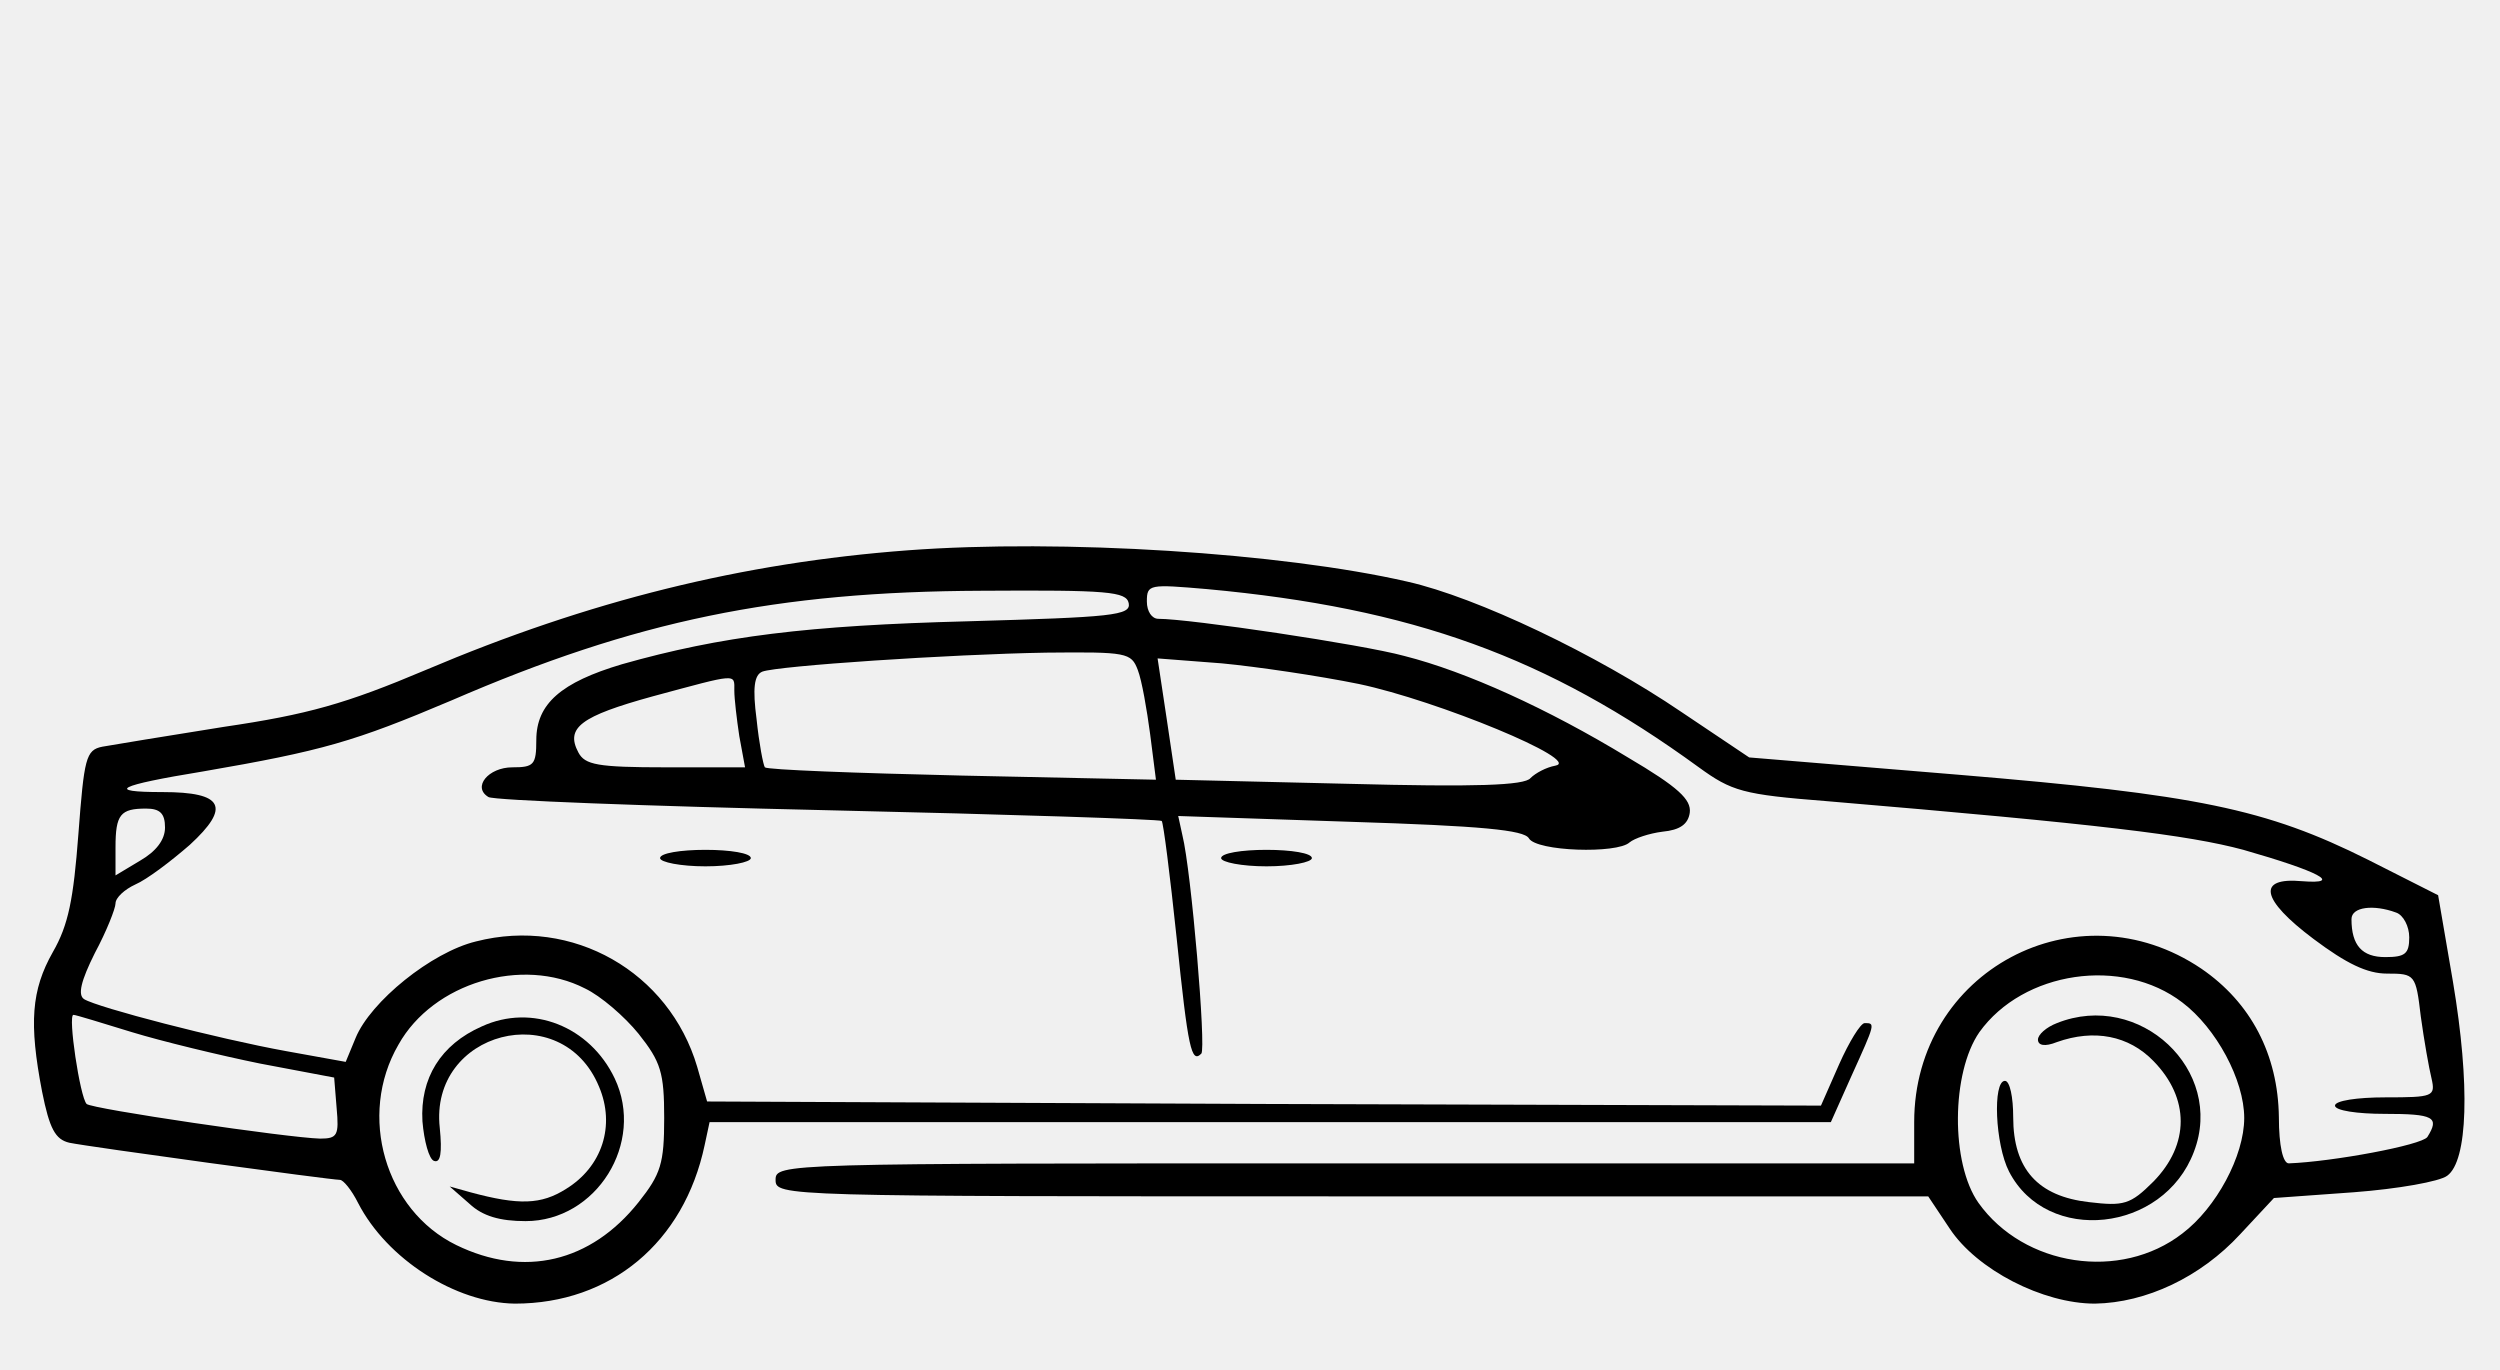
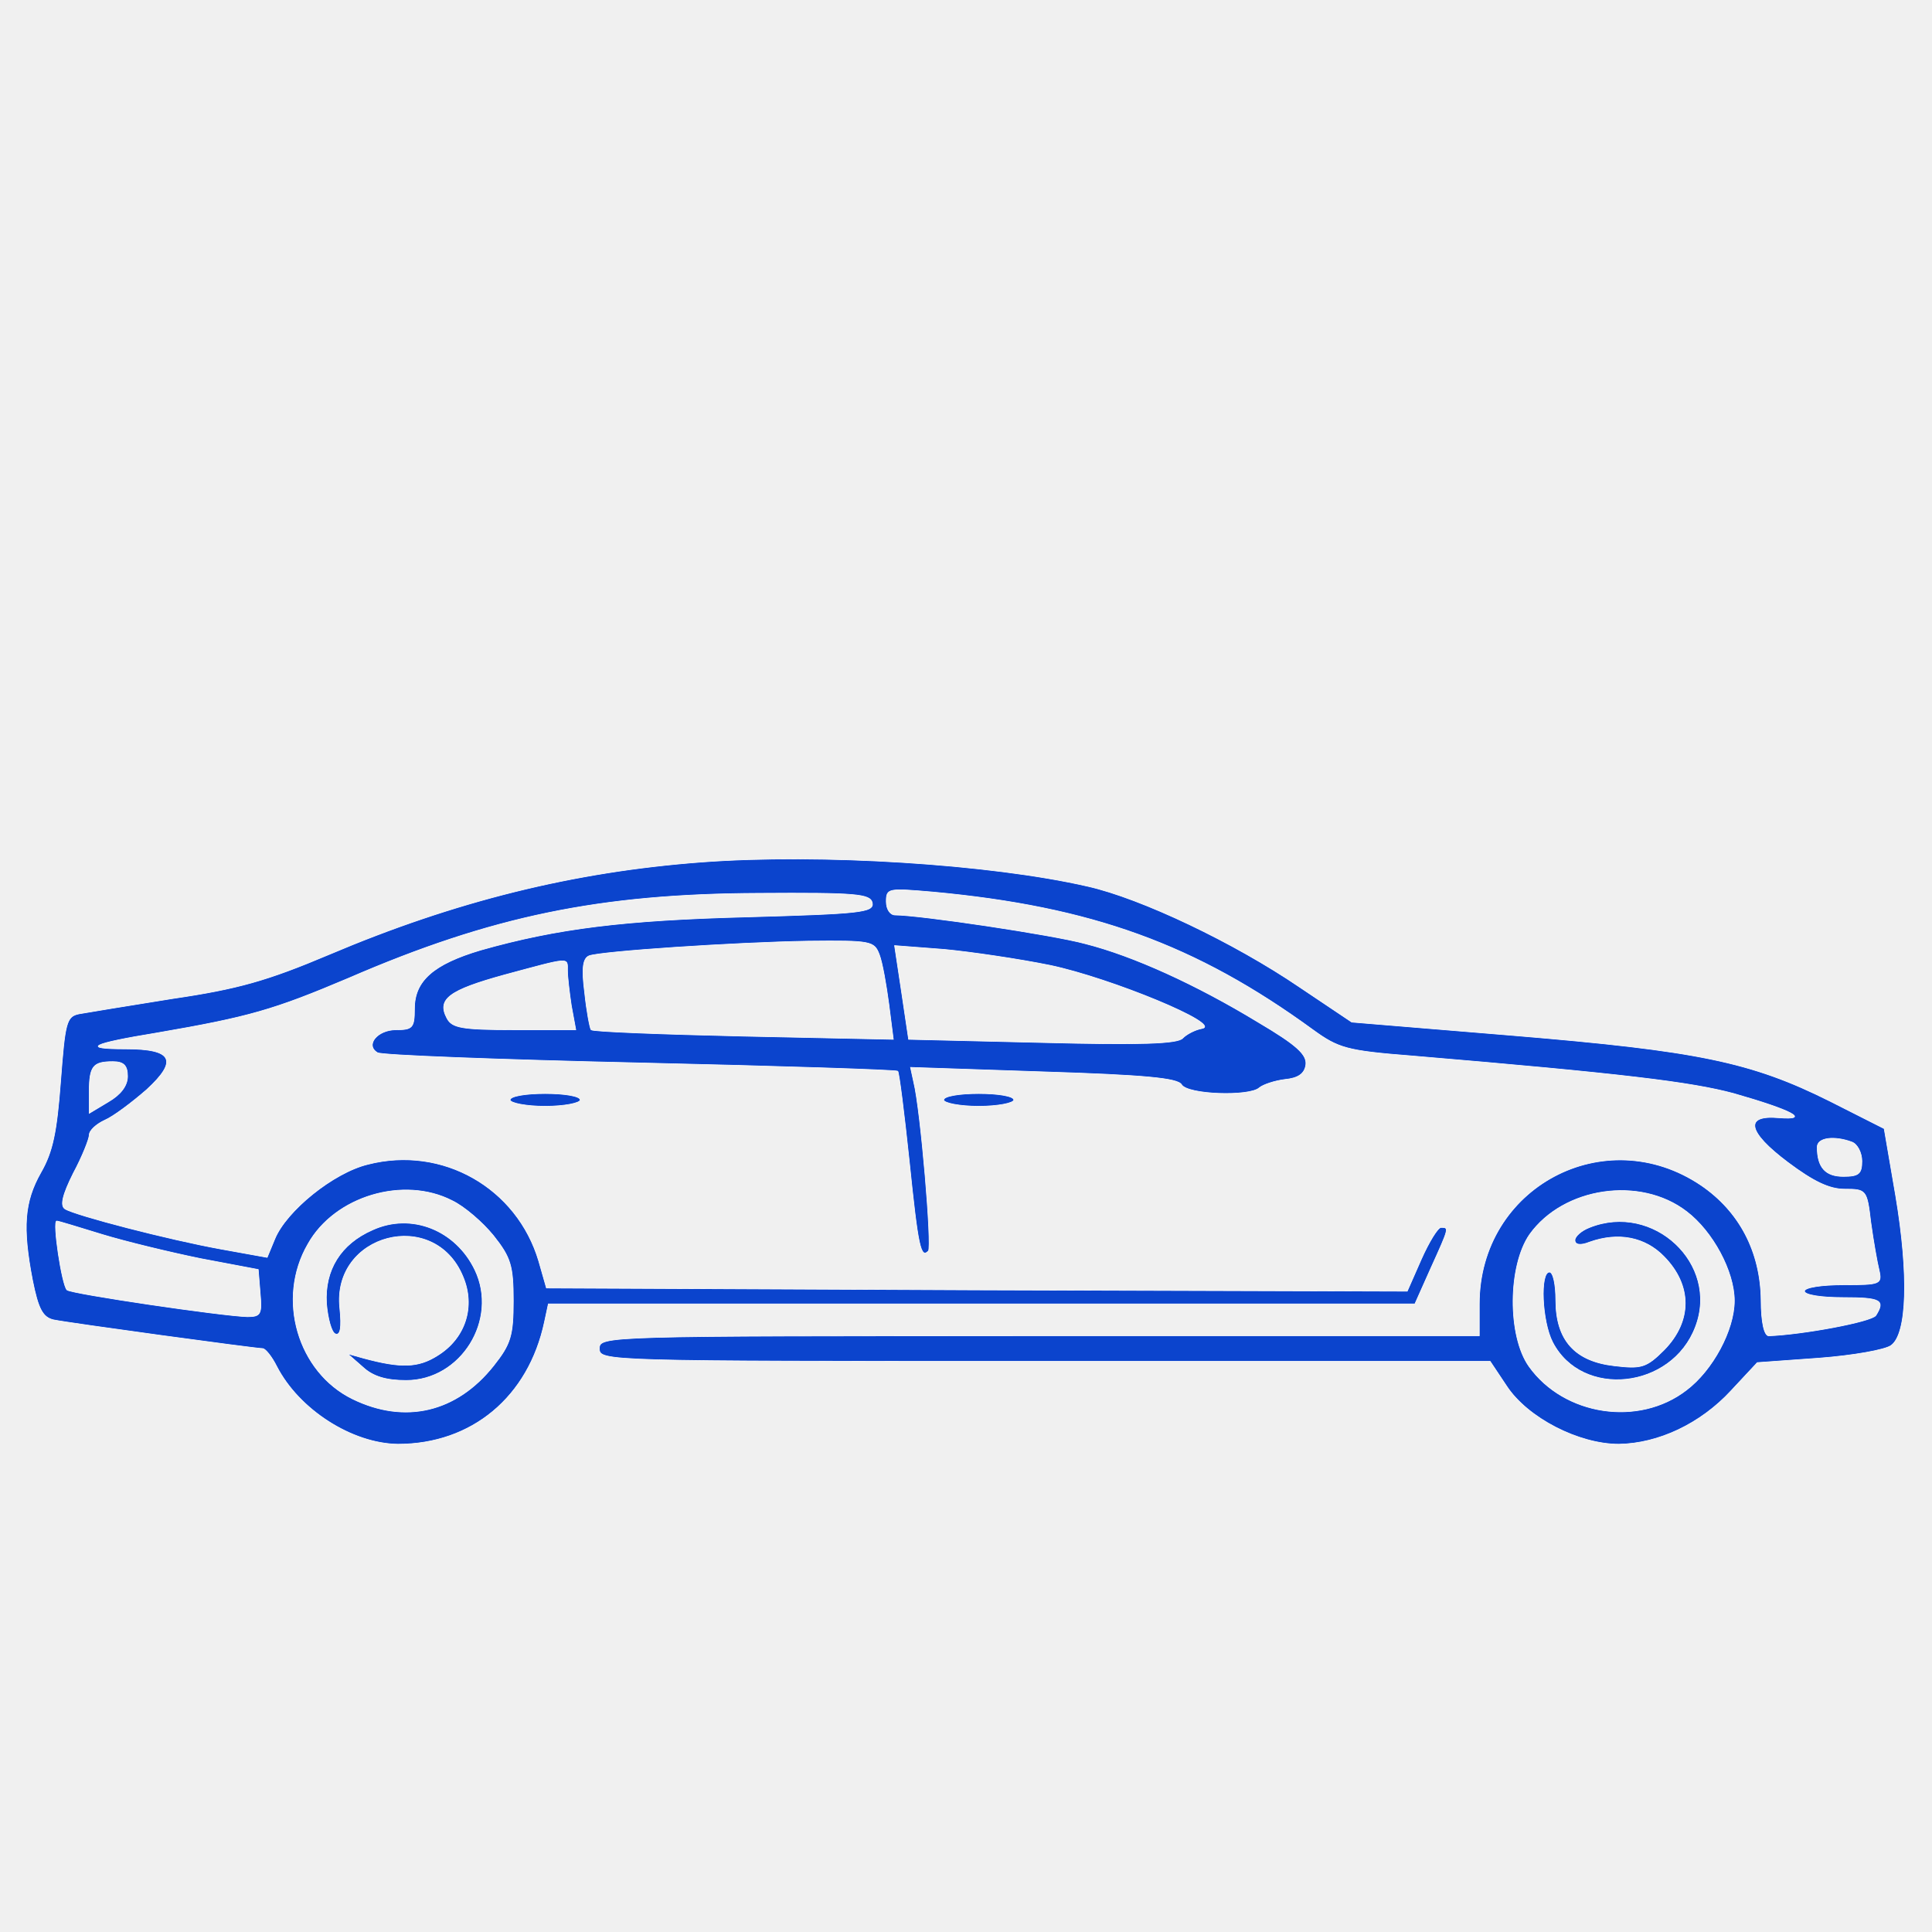
- <svg xmlns="http://www.w3.org/2000/svg" version="1.0" width="303pt" height="166pt" viewBox="0 0 303 166" preserveAspectRatio="xMidYMid meet">
-   <g transform="translate(0,166) scale(0.1,-0.1)" fill="#000000" stroke="none">
+ <svg xmlns="http://www.w3.org/2000/svg" version="1.0" width="32px" height="32px" viewBox="0 0 303 166" preserveAspectRatio="xMidYMid meet">
+   <g transform="translate(0,166) scale(0.1,-0.1)" fill="#0b44cd" stroke="#ffffff">
    <path d="M1100 993 c-200 -15 -386 -61 -584 -145 -97 -41 -143 -54 -245 -69 -69 -11 -136 -22 -147 -24 -20 -4 -22 -14 -29 -106 -6 -79 -12 -110 -31 -143 -26 -46 -29 -86 -13 -169 9 -45 16 -58 33 -62 24 -5 317 -45 328 -45 4 0 14 -12 22 -28 35 -68 118 -121 190 -122 116 0 205 74 230 192 l6 28 679 0 680 0 25 56 c29 64 29 64 16 64 -5 0 -19 -23 -31 -50 l-22 -50 -675 2 -675 3 -12 42 c-34 115 -151 182 -268 152 -54 -13 -128 -73 -146 -117 l-12 -29 -72 13 c-83 15 -229 53 -245 63 -8 5 -4 22 13 56 14 26 25 54 25 60 0 7 11 17 24 23 14 6 43 28 66 48 50 46 41 64 -33 64 -70 0 -55 8 49 25 145 25 183 36 301 86 224 97 394 132 643 133 153 1 175 -1 178 -15 3 -15 -20 -17 -195 -22 -194 -5 -299 -18 -419 -52 -74 -22 -104 -48 -104 -92 0 -30 -3 -33 -29 -33 -29 0 -49 -24 -29 -36 6 -4 191 -11 411 -16 221 -5 403 -11 405 -13 2 -2 10 -65 18 -141 14 -136 18 -153 30 -141 6 6 -12 221 -23 265 l-5 23 208 -7 c160 -5 211 -10 217 -20 9 -16 107 -19 122 -5 6 5 24 11 40 13 21 2 31 9 33 23 2 16 -14 31 -75 67 -97 59 -196 104 -271 123 -51 14 -260 45 -298 45 -8 0 -14 9 -14 21 0 21 3 21 73 15 249 -23 412 -82 596 -216 40 -29 53 -33 155 -41 332 -28 438 -41 505 -59 91 -26 122 -42 71 -38 -55 5 -50 -22 14 -70 40 -30 65 -42 89 -42 34 0 35 -1 41 -52 4 -29 10 -63 13 -75 5 -22 2 -23 -56 -23 -34 0 -61 -4 -61 -10 0 -6 27 -10 60 -10 60 0 67 -4 52 -28 -7 -10 -115 -30 -168 -32 -7 0 -12 21 -12 56 -1 76 -34 139 -94 180 -151 102 -348 -3 -348 -186 l0 -50 -690 0 c-683 0 -690 0 -690 -20 0 -20 7 -20 699 -20 l698 0 26 -39 c33 -50 113 -91 176 -91 62 1 128 32 176 84 l41 44 97 7 c53 4 104 13 113 20 25 18 28 110 7 235 l-18 105 -85 43 c-124 62 -208 79 -496 103 l-254 21 -82 55 c-103 70 -248 139 -332 158 -152 35 -419 52 -606 38z m279 -145 c5 -13 11 -48 15 -78 l7 -55 -235 5 c-129 3 -236 7 -239 10 -2 3 -7 29 -10 58 -5 38 -3 54 7 58 19 7 227 21 344 23 98 1 103 0 111 -21z m268 -17 c95 -20 272 -93 238 -99 -11 -2 -24 -9 -30 -15 -7 -9 -67 -11 -220 -7 l-210 5 -11 74 -11 73 78 -6 c42 -4 117 -15 166 -25z m-757 -8 c0 -10 3 -35 6 -55 l7 -38 -96 0 c-83 0 -98 3 -106 18 -16 30 3 44 90 68 104 28 99 28 99 7z m-690 -166 c0 -15 -11 -29 -30 -40 l-30 -18 0 34 c0 40 6 47 37 47 17 0 23 -6 23 -23z m2704 -103 c9 -3 16 -17 16 -30 0 -20 -5 -24 -29 -24 -28 0 -41 14 -41 46 0 15 27 18 54 8z m-2195 -92 c19 -9 48 -34 65 -55 27 -34 31 -47 31 -102 0 -55 -4 -68 -31 -102 -58 -73 -139 -92 -221 -52 -86 42 -120 157 -70 243 42 75 150 107 226 68z m1936 -17 c41 -31 75 -94 75 -140 0 -46 -34 -109 -75 -140 -75 -58 -192 -40 -247 37 -34 48 -33 158 1 207 53 74 173 92 246 36z m-2485 -36 c36 -11 106 -28 155 -38 l90 -17 3 -37 c3 -33 1 -37 -20 -37 -39 1 -277 36 -283 42 -8 8 -23 108 -16 108 3 0 35 -10 71 -21z" />
    <path d="M584 416 c-50 -22 -75 -63 -72 -115 2 -24 8 -46 14 -48 8 -3 10 10 7 40 -13 117 148 159 193 50 20 -47 4 -97 -40 -124 -30 -19 -57 -20 -116 -4 l-25 7 24 -21 c16 -15 37 -21 68 -21 86 0 145 95 108 173 -30 63 -100 91 -161 63z" />
    <path d="M2493 420 c-13 -5 -23 -14 -23 -20 0 -7 8 -9 23 -3 45 16 87 8 117 -23 44 -45 44 -101 0 -146 -28 -28 -36 -30 -78 -25 -62 7 -92 40 -92 103 0 24 -4 44 -10 44 -15 0 -12 -77 5 -110 46 -89 187 -74 224 24 38 99 -66 196 -166 156z" />
    <path d="M800 620 c0 -5 25 -10 55 -10 30 0 55 5 55 10 0 6 -25 10 -55 10 -30 0 -55 -4 -55 -10z" />
    <path d="M1480 620 c0 -5 25 -10 55 -10 30 0 55 5 55 10 0 6 -25 10 -55 10 -30 0 -55 -4 -55 -10z" />
  </g>
</svg>
